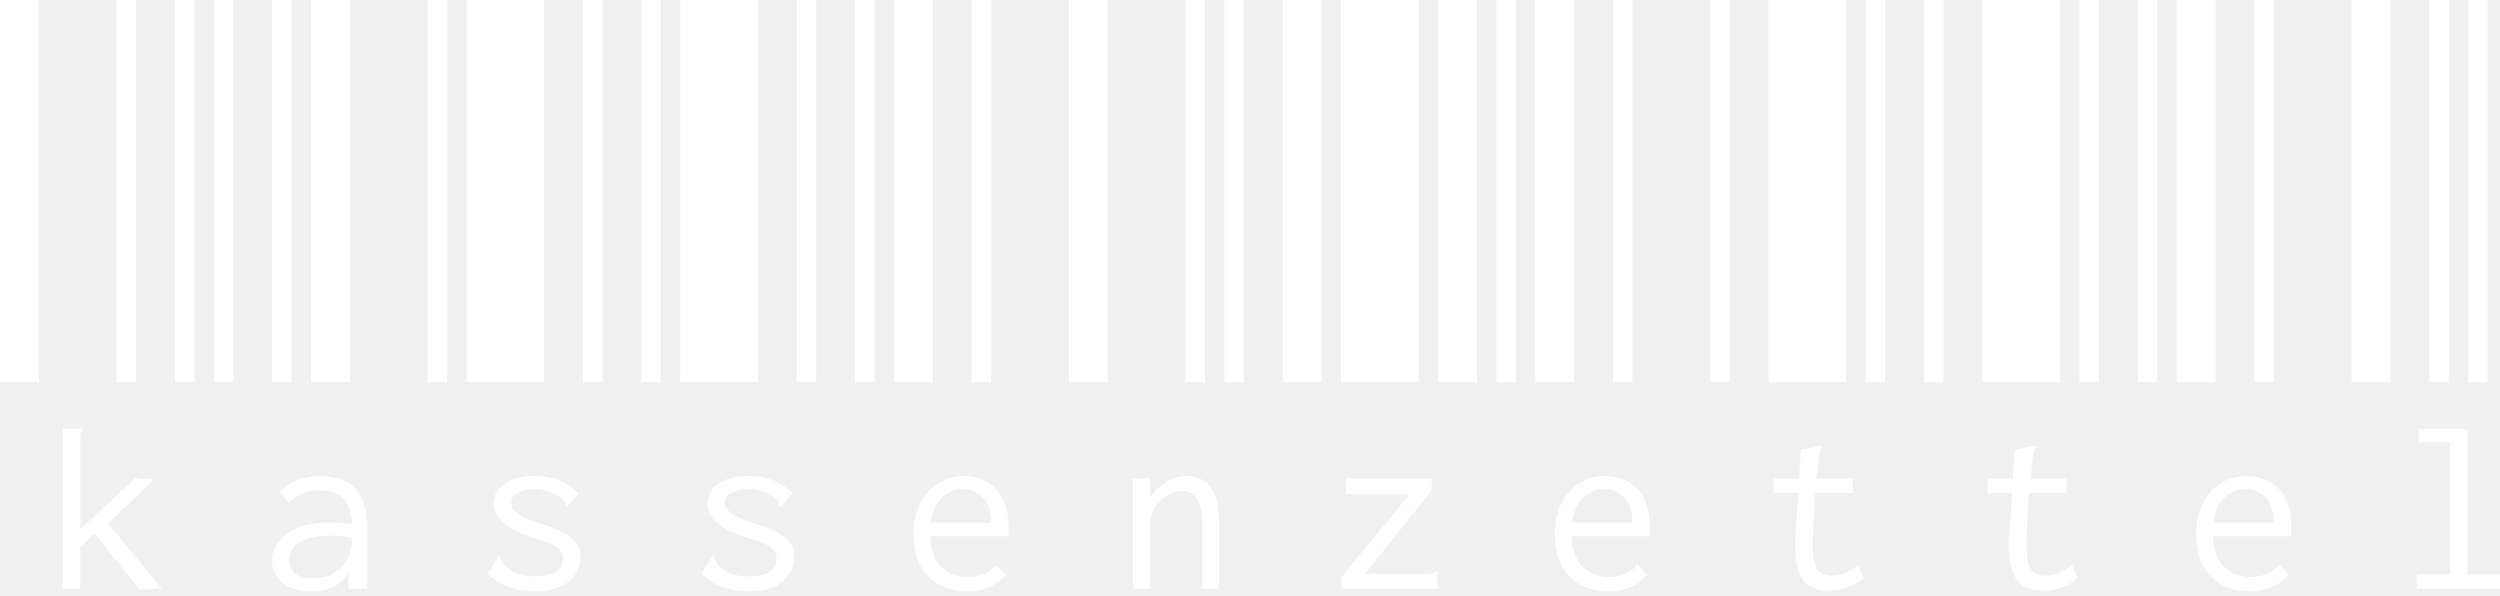
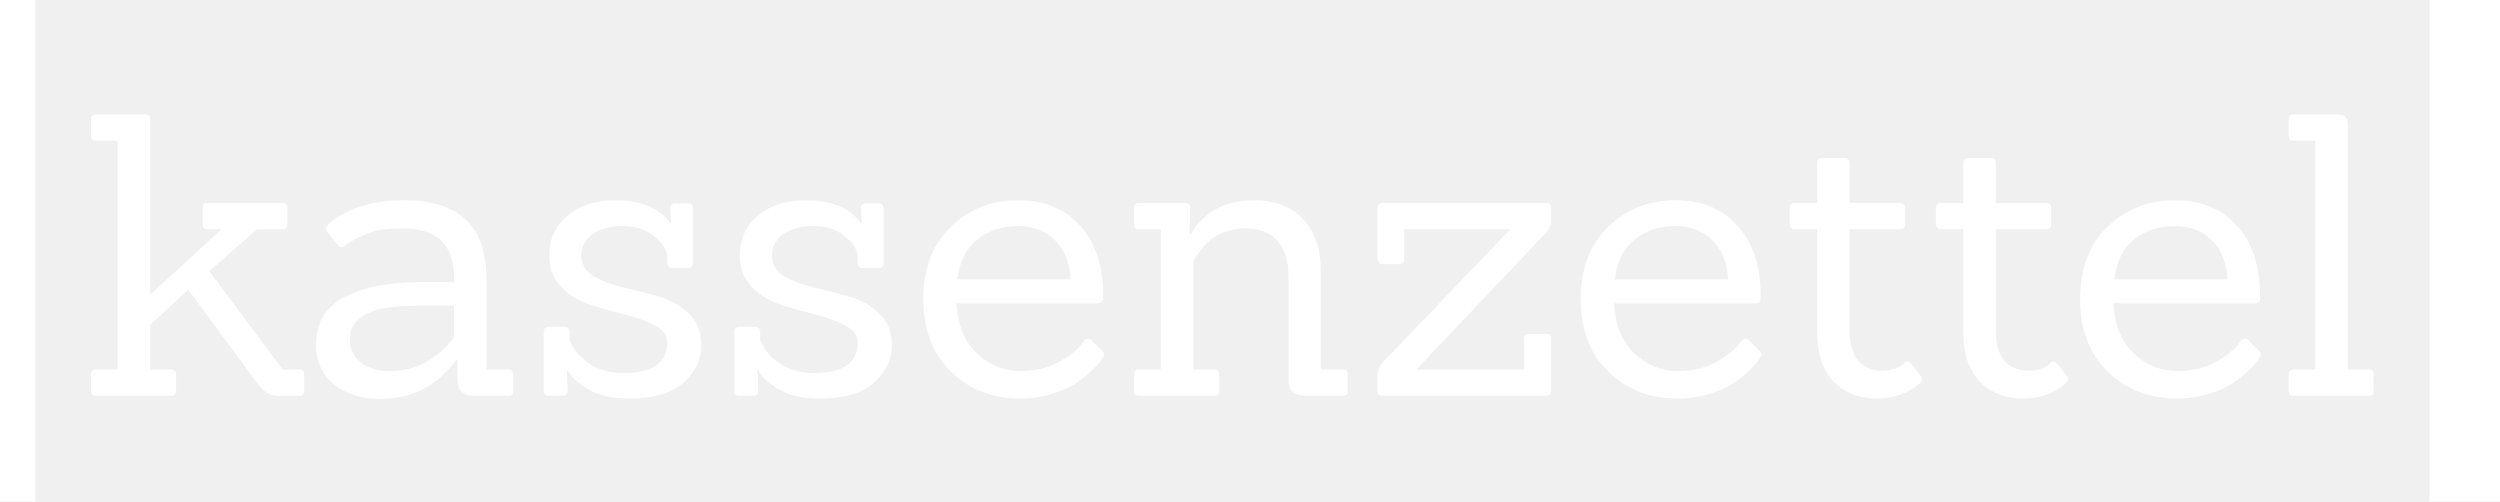
- <svg xmlns="http://www.w3.org/2000/svg" viewBox="0 0 386 92" fill="none">
-   <path d="M0 59V-3.33786e-06H6V59H0ZM18 59V-3.33786e-06H21V59H18ZM27 59V-3.33786e-06H30V59H27ZM14.6 82.4L12.4 84.5V90.9H9.7V66.2H12.7V66.4C12.567 66.6 12.467 66.767 12.4 66.9C12.4 67.1 12.4 67.4 12.4 67.8V81.7L20.9 73.8C21.5 73.933 22.167 74 22.9 74H23.8L16.7 80.8L25 90.9L21.6 91L14.6 82.4ZM33.008 59V-3.33786e-06H36.008V59H33.008ZM42.008 59V-3.33786e-06H45.008V59H42.008ZM48.008 59V-3.33786e-06H54.008V59H48.008ZM49.308 73.5C51.708 73.5 53.541 74.133 54.808 75.4C56.075 76.667 56.708 78.833 56.708 81.9V90.9H53.808V88.3C52.808 90.3 50.874 91.3 48.008 91.3C46.141 91.3 44.675 90.867 43.608 90C42.541 89.133 42.008 88 42.008 86.6C42.008 85.4 42.408 84.367 43.208 83.5C43.941 82.633 44.974 81.933 46.308 81.4C47.575 80.933 49.008 80.7 50.608 80.7C52.008 80.7 53.275 80.767 54.408 80.9C54.275 79.033 53.775 77.7 52.908 76.9C52.041 76.1 50.775 75.7 49.108 75.7C48.241 75.7 47.441 75.867 46.708 76.2C45.908 76.533 45.175 77 44.508 77.6L43.208 75.9C44.808 74.3 46.841 73.5 49.308 73.5ZM48.308 89.3C50.175 89.3 51.641 88.733 52.708 87.6C53.775 86.533 54.341 85 54.408 83C53.275 82.8 52.075 82.7 50.808 82.7C48.941 82.7 47.441 83.033 46.308 83.7C45.241 84.3 44.708 85.233 44.708 86.5C44.708 88.367 45.908 89.3 48.308 89.3ZM66.016 59V-3.33786e-06H69.016V59H66.016ZM72.016 59V-3.33786e-06H84.016V59H72.016ZM90.016 59V-3.33786e-06H93.016V59H90.016ZM82.516 91.3C79.649 91.3 77.249 90.4 75.316 88.6L76.816 86.1L77.016 85.7L77.316 85.9C77.316 85.967 77.316 86.067 77.316 86.2C77.382 86.4 77.449 86.567 77.516 86.7C77.649 86.9 77.782 87.1 77.916 87.3C78.516 87.833 79.182 88.267 79.916 88.6C80.649 88.867 81.549 89 82.616 89C83.949 89 85.016 88.767 85.816 88.3C86.549 87.833 86.916 87.167 86.916 86.3C86.916 85.567 86.616 84.967 86.016 84.5C85.416 84.033 84.282 83.567 82.616 83.1C78.349 81.833 76.216 80.067 76.216 77.8C76.216 76.467 76.782 75.433 77.916 74.7C78.982 73.9 80.516 73.5 82.516 73.5C84.049 73.5 85.349 73.733 86.416 74.2C87.482 74.6 88.449 75.267 89.316 76.2L87.716 78L87.516 78.3L87.316 78.1C87.316 77.833 87.249 77.633 87.116 77.5C87.049 77.3 86.882 77.1 86.616 76.9C86.016 76.433 85.382 76.1 84.716 75.9C83.982 75.633 83.282 75.5 82.616 75.5C81.549 75.5 80.649 75.7 79.916 76.1C79.249 76.433 78.916 76.933 78.916 77.6C78.916 78.267 79.282 78.833 80.016 79.3C80.682 79.833 81.916 80.367 83.716 80.9C85.849 81.567 87.349 82.267 88.216 83C89.149 83.733 89.616 84.733 89.616 86C89.616 87.533 89.016 88.8 87.816 89.8C86.616 90.8 84.849 91.3 82.516 91.3ZM99.023 59V-3.33786e-06H102.023V59H99.023ZM105.023 59V-3.33786e-06H117.023V59H105.023ZM123.023 59V-3.33786e-06H126.023V59H123.023ZM115.523 91.3C112.657 91.3 110.257 90.4 108.323 88.6L109.823 86.1L110.023 85.7L110.323 85.9C110.323 85.967 110.323 86.067 110.323 86.2C110.39 86.4 110.457 86.567 110.523 86.7C110.657 86.9 110.79 87.1 110.923 87.3C111.523 87.833 112.19 88.267 112.923 88.6C113.657 88.867 114.557 89 115.623 89C116.957 89 118.023 88.767 118.823 88.3C119.557 87.833 119.923 87.167 119.923 86.3C119.923 85.567 119.623 84.967 119.023 84.5C118.423 84.033 117.29 83.567 115.623 83.1C111.357 81.833 109.223 80.067 109.223 77.8C109.223 76.467 109.79 75.433 110.923 74.7C111.99 73.9 113.523 73.5 115.523 73.5C117.057 73.5 118.357 73.733 119.423 74.2C120.49 74.6 121.457 75.267 122.323 76.2L120.723 78L120.523 78.3L120.323 78.1C120.323 77.833 120.257 77.633 120.123 77.5C120.057 77.3 119.89 77.1 119.623 76.9C119.023 76.433 118.39 76.1 117.723 75.9C116.99 75.633 116.29 75.5 115.623 75.5C114.557 75.5 113.657 75.7 112.923 76.1C112.257 76.433 111.923 76.933 111.923 77.6C111.923 78.267 112.29 78.833 113.023 79.3C113.69 79.833 114.923 80.367 116.723 80.9C118.857 81.567 120.357 82.267 121.223 83C122.157 83.733 122.623 84.733 122.623 86C122.623 87.533 122.023 88.8 120.823 89.8C119.623 90.8 117.857 91.3 115.523 91.3ZM132.031 59V-3.33786e-06H135.031V59H132.031ZM138.031 59V-3.33786e-06H144.031V59H138.031ZM150.031 59V-3.33786e-06H153.031V59H150.031ZM149.331 91.3C146.798 91.3 144.798 90.533 143.331 89C141.798 87.467 141.031 85.3 141.031 82.5C141.031 80.633 141.398 79 142.131 77.6C142.798 76.267 143.731 75.267 144.931 74.6C146.065 73.867 147.365 73.5 148.831 73.5C150.898 73.5 152.565 74.167 153.831 75.5C155.098 76.9 155.731 78.933 155.731 81.6C155.731 81.867 155.731 82.267 155.731 82.8H143.631C143.698 84.867 144.265 86.433 145.331 87.5C146.398 88.567 147.765 89.1 149.431 89.1C151.231 89.1 152.698 88.467 153.831 87.2L155.331 88.7C153.865 90.433 151.865 91.3 149.331 91.3ZM153.031 80.7C153.031 79.1 152.631 77.833 151.831 76.9C151.031 75.967 149.965 75.5 148.631 75.5C147.431 75.5 146.365 75.933 145.431 76.8C144.498 77.667 143.931 78.967 143.731 80.7H153.031ZM165.039 59V-3.33786e-06H171.039V59H165.039ZM183.039 59V-3.33786e-06H186.039V59H183.039ZM189.039 59V-3.33786e-06H192.039V59H189.039ZM174.939 73.9H177.539V76.9C178.206 75.9 179.039 75.067 180.039 74.4C181.039 73.8 182.106 73.5 183.239 73.5C184.772 73.5 186.006 74.067 186.939 75.2C187.806 76.4 188.239 78.2 188.239 80.6V90.9H185.639V80.7C185.639 78.967 185.372 77.733 184.839 77C184.239 76.2 183.472 75.8 182.539 75.8C181.739 75.8 180.972 76.033 180.239 76.5C179.439 76.967 178.772 77.6 178.239 78.4C177.772 79.2 177.539 80.1 177.539 81.1V90.9H174.939V73.9ZM198.047 59V-3.33786e-06H204.047V59H198.047ZM207.047 59V-3.33786e-06H219.047V59H207.047ZM222.047 59V-3.33786e-06H228.047V59H222.047ZM207.147 89.1L217.647 76.3H207.847V73.9H221.047V75.7L210.747 88.6H220.347C220.747 88.6 221.047 88.567 221.247 88.5C221.38 88.433 221.547 88.333 221.747 88.2H221.947V90.9H207.147V89.1ZM231.055 59V-3.33786e-06H234.055V59H231.055ZM237.055 59V-3.33786e-06H243.055V59H237.055ZM249.055 59V-3.33786e-06H252.055V59H249.055ZM248.355 91.3C245.821 91.3 243.821 90.533 242.355 89C240.821 87.467 240.055 85.3 240.055 82.5C240.055 80.633 240.421 79 241.155 77.6C241.821 76.267 242.755 75.267 243.955 74.6C245.088 73.867 246.388 73.5 247.855 73.5C249.921 73.5 251.588 74.167 252.855 75.5C254.121 76.9 254.755 78.933 254.755 81.6C254.755 81.867 254.755 82.267 254.755 82.8H242.655C242.721 84.867 243.288 86.433 244.355 87.5C245.421 88.567 246.788 89.1 248.455 89.1C250.255 89.1 251.721 88.467 252.855 87.2L254.355 88.7C252.888 90.433 250.888 91.3 248.355 91.3ZM252.055 80.7C252.055 79.1 251.655 77.833 250.855 76.9C250.055 75.967 248.988 75.5 247.655 75.5C246.455 75.5 245.388 75.933 244.455 76.8C243.521 77.667 242.955 78.967 242.755 80.7H252.055ZM264.062 59V-3.33786e-06H267.063V59H264.062ZM273.063 59V-3.33786e-06H285.063V59H273.063ZM288.063 59V-3.33786e-06H291.063V59H288.063ZM287.763 89.3C286.163 90.567 284.363 91.2 282.363 91.2C280.496 91.2 279.163 90.633 278.363 89.5C277.563 88.3 277.163 86.433 277.163 83.9C277.163 83.433 277.196 82.7 277.262 81.7L277.663 76.1H273.863V73.9H277.763L278.063 69.4L280.963 68.9H281.363V69.1C281.229 69.3 281.129 69.5 281.063 69.7C280.929 69.9 280.863 70.167 280.863 70.5L280.463 73.9H286.063V76.1H280.263L279.963 81.9C279.896 82.9 279.863 83.533 279.863 83.8C279.863 85.8 280.096 87.167 280.563 87.9C281.029 88.567 281.763 88.9 282.763 88.9C283.496 88.9 284.196 88.767 284.863 88.5C285.463 88.233 286.163 87.8 286.963 87.2L287.763 89.3ZM297.07 59V-3.33786e-06H300.07V59H297.07ZM306.07 59V-3.33786e-06H318.07V59H306.07ZM321.07 59V-3.33786e-06H324.07V59H321.07ZM320.77 89.3C319.17 90.567 317.37 91.2 315.37 91.2C313.504 91.2 312.17 90.633 311.37 89.5C310.57 88.3 310.17 86.433 310.17 83.9C310.17 83.433 310.204 82.7 310.27 81.7L310.67 76.1H306.87V73.9H310.77L311.07 69.4L313.97 68.9H314.37V69.1C314.237 69.3 314.137 69.5 314.07 69.7C313.937 69.9 313.87 70.167 313.87 70.5L313.47 73.9H319.07V76.1H313.27L312.97 81.9C312.904 82.9 312.87 83.533 312.87 83.8C312.87 85.8 313.104 87.167 313.57 87.9C314.037 88.567 314.77 88.9 315.77 88.9C316.504 88.9 317.204 88.767 317.87 88.5C318.47 88.233 319.17 87.8 319.97 87.2L320.77 89.3ZM330.078 59V-3.33786e-06H333.078V59H330.078ZM336.078 59V-3.33786e-06H342.078V59H336.078ZM348.078 59V-3.33786e-06H351.078V59H348.078ZM347.378 91.3C344.845 91.3 342.845 90.533 341.378 89C339.845 87.467 339.078 85.3 339.078 82.5C339.078 80.633 339.445 79 340.178 77.6C340.845 76.267 341.778 75.267 342.978 74.6C344.111 73.867 345.411 73.5 346.878 73.5C348.945 73.5 350.611 74.167 351.878 75.5C353.145 76.9 353.778 78.933 353.778 81.6C353.778 81.867 353.778 82.267 353.778 82.8H341.678C341.745 84.867 342.311 86.433 343.378 87.5C344.445 88.567 345.811 89.1 347.478 89.1C349.278 89.1 350.745 88.467 351.878 87.2L353.378 88.7C351.911 90.433 349.911 91.3 347.378 91.3ZM351.078 80.7C351.078 79.1 350.678 77.833 349.878 76.9C349.078 75.967 348.011 75.5 346.678 75.5C345.478 75.5 344.411 75.933 343.478 76.8C342.545 77.667 341.978 78.967 341.778 80.7H351.078ZM363.086 59V-3.33786e-06H369.086V59H363.086ZM375.086 59V-3.33786e-06H378.086V59H375.086ZM381.086 59V-3.33786e-06H384.086V59H381.086ZM373.186 88.7H378.286V68.3H373.486V66.2H380.986V88.7H385.986V90.9H373.186V88.7Z" fill="white" />
+ <svg xmlns="http://www.w3.org/2000/svg" width="638" height="128" viewBox="0 0 638 128" fill="none">
+   <path d="M9 128H0V0H9V128ZM638 128H620V0H638V128ZM103.153 51.1C117.153 51.1 124.153 57.767 124.153 71.1V94.3H129.754C130.554 94.3 130.953 94.7 130.953 95.5V99.8C130.953 100.6 130.554 101 129.754 101H121.054C118.187 101 116.754 99.6 116.754 96.8V91.7H116.554C111.687 98.433 105.187 101.8 97.054 101.8C92.254 101.8 88.321 100.566 85.254 98.1C82.187 95.566 80.653 92.167 80.653 87.9C80.653 82.434 83.021 78.434 87.754 75.9C92.554 73.3 99.12 72 107.453 72H115.854V70.8C115.853 62.467 111.52 58.3 102.854 58.3C98.787 58.3 95.854 58.7 94.054 59.5C92.254 60.233 90.953 60.833 90.153 61.3C89.42 61.767 88.853 62.134 88.453 62.4C87.453 63.2 86.721 63.266 86.254 62.6L83.453 59.1C82.987 58.566 83.054 58.033 83.653 57.5C84.787 56.033 87.12 54.6 90.653 53.2C94.187 51.8 98.353 51.1 103.153 51.1ZM156.868 51.1C163.468 51.1 168.202 53.034 171.068 56.9H171.269C171.135 54.503 171.068 53.269 171.068 53.2C171.068 52.334 171.502 51.901 172.368 51.9H175.568C176.435 51.9 176.868 52.334 176.868 53.2V67.1C176.868 67.966 176.435 68.4 175.568 68.4H171.668C170.735 68.4 170.269 67.966 170.269 67.1V65.7C170.269 63.9 169.202 62.134 167.068 60.4C165.002 58.6 162.302 57.7 158.969 57.7C155.635 57.7 153.035 58.4 151.168 59.8C149.301 61.2 148.368 63.033 148.368 65.3C148.368 67.5 149.402 69.233 151.469 70.5C153.602 71.7 156.168 72.667 159.168 73.4C162.168 74.067 165.168 74.834 168.168 75.7C171.168 76.567 173.702 78 175.769 80C177.902 82 178.969 84.767 178.969 88.3C178.969 91.833 177.435 94.967 174.368 97.7C171.368 100.367 166.768 101.7 160.568 101.7C156.102 101.7 152.535 100.867 149.868 99.2C147.202 97.534 145.535 95.967 144.868 94.5H144.668C144.801 97.767 144.868 99.5 144.868 99.7C144.868 100.567 144.402 101 143.469 101H140.068C139.202 101 138.769 100.567 138.769 99.7V84.7C138.769 83.834 139.202 83.4 140.068 83.4H143.969C144.902 83.4 145.368 83.834 145.368 84.7V86.7C146.035 88.7 147.435 90.534 149.568 92.2C152.102 94.2 155.268 95.2 159.068 95.2C166.535 95.2 170.268 92.6 170.269 87.4C170.269 85.6 169.235 84.166 167.168 83.1C165.101 81.966 162.568 81.033 159.568 80.3C156.635 79.567 153.702 78.733 150.769 77.8C147.835 76.867 145.335 75.367 143.269 73.3C141.202 71.166 140.168 68.5 140.168 65.3C140.168 60.967 141.735 57.533 144.868 55C148.001 52.4 152.002 51.1 156.868 51.1ZM205.501 51.1C212.101 51.1 216.835 53.034 219.701 56.9H219.901C219.768 54.503 219.701 53.269 219.701 53.2C219.701 52.334 220.134 51.901 221.001 51.9H224.201C225.068 51.9 225.501 52.334 225.501 53.2V67.1C225.501 67.966 225.068 68.4 224.201 68.4H220.301C219.368 68.4 218.901 67.966 218.901 67.1V65.7C218.901 63.9 217.834 62.134 215.701 60.4C213.635 58.6 210.935 57.7 207.602 57.7C204.268 57.7 201.667 58.4 199.801 59.8C197.934 61.2 197.001 63.033 197.001 65.3C197.001 67.5 198.035 69.233 200.102 70.5C202.235 71.7 204.801 72.667 207.801 73.4C210.801 74.067 213.801 74.834 216.801 75.7C219.801 76.567 222.335 78 224.401 80C226.535 82 227.602 84.767 227.602 88.3C227.602 91.833 226.068 94.967 223.001 97.7C220.001 100.367 215.401 101.7 209.201 101.7C204.735 101.7 201.168 100.867 198.501 99.2C195.834 97.534 194.168 95.967 193.501 94.5H193.301C193.434 97.767 193.501 99.5 193.501 99.7C193.501 100.567 193.035 101 192.102 101H188.701C187.835 101 187.401 100.567 187.401 99.7V84.7C187.401 83.834 187.835 83.4 188.701 83.4H192.602C193.535 83.4 194.001 83.834 194.001 84.7V86.7C194.668 88.7 196.068 90.534 198.201 92.2C200.734 94.2 203.901 95.2 207.701 95.2C215.168 95.2 218.901 92.6 218.901 87.4C218.901 85.6 217.867 84.166 215.801 83.1C213.734 81.966 211.201 81.033 208.201 80.3C205.268 79.567 202.335 78.733 199.401 77.8C196.468 76.867 193.968 75.367 191.901 73.3C189.835 71.166 188.801 68.5 188.801 65.3C188.801 60.967 190.368 57.533 193.501 55C196.634 52.4 200.634 51.1 205.501 51.1ZM259.734 51.1C266.534 51.1 271.868 53.3 275.734 57.7C279.601 62.033 281.534 67.9 281.534 75.3V76.1C281.534 76.966 281.067 77.4 280.134 77.4H244.134C244.401 82.933 246.134 87.2 249.334 90.2C252.601 93.2 256.267 94.7 260.334 94.7C264.401 94.7 267.868 93.833 270.734 92.1C273.667 90.366 275.634 88.667 276.634 87C277.167 86.333 277.767 86.234 278.434 86.7L281.134 89.4C281.534 89.8 281.734 90.167 281.734 90.5C281.734 90.767 281.567 91.133 281.234 91.6C280.968 92.066 280.367 92.8 279.434 93.8C278.5 94.8 277.167 95.934 275.434 97.2C273.767 98.467 271.567 99.534 268.834 100.4C266.167 101.267 263.301 101.7 260.234 101.7C253.234 101.7 247.367 99.4 242.634 94.8C237.967 90.2 235.634 84.033 235.634 76.3C235.634 68.5 237.967 62.367 242.634 57.9C247.3 53.367 253.001 51.1 259.734 51.1ZM427.508 51.1C434.308 51.1 439.641 53.3 443.508 57.7C447.374 62.033 449.308 67.9 449.308 75.3V76.1C449.308 76.966 448.841 77.4 447.907 77.4H411.907C412.174 82.933 413.907 87.2 417.107 90.2C420.374 93.2 424.041 94.7 428.107 94.7C432.174 94.7 435.641 93.833 438.508 92.1C441.441 90.366 443.407 88.667 444.407 87C444.941 86.333 445.54 86.234 446.207 86.7L448.907 89.4C449.307 89.8 449.508 90.167 449.508 90.5C449.508 90.767 449.341 91.133 449.008 91.6C448.741 92.066 448.14 92.8 447.207 93.8C446.274 94.8 444.94 95.934 443.207 97.2C441.54 98.467 439.341 99.534 436.607 100.4C433.941 101.267 431.074 101.7 428.008 101.7C421.008 101.7 415.141 99.4 410.407 94.8C405.741 90.2 403.407 84.033 403.407 76.3C403.407 68.5 405.741 62.367 410.407 57.9C415.074 53.367 420.774 51.1 427.508 51.1ZM470.728 40.3C471.594 40.3 472.027 40.767 472.027 41.7V51.8H484.728C485.661 51.8 486.128 52.233 486.128 53.1V57.2C486.128 58.067 485.661 58.5 484.728 58.5H472.027V84.5C472.027 87.833 472.761 90.366 474.228 92.1C475.761 93.766 477.761 94.6 480.228 94.6C482.761 94.6 484.661 93.967 485.928 92.7C486.594 92.1 487.194 92.133 487.728 92.8L490.128 95.9C490.394 96.167 490.527 96.467 490.527 96.8C490.527 97.067 490.328 97.4 489.928 97.8C486.994 100.4 483.295 101.7 478.828 101.7C474.428 101.7 470.794 100.267 467.928 97.4C465.128 94.467 463.728 90.233 463.728 84.7V58.5H458.128C457.195 58.5 456.728 58.067 456.728 57.2V53.1C456.728 52.233 457.195 51.8 458.128 51.8H463.728V41.7C463.728 40.767 464.195 40.3 465.128 40.3H470.728ZM508.032 40.3C508.899 40.3 509.332 40.767 509.332 41.7V51.8H522.032C522.965 51.8 523.432 52.233 523.433 53.1V57.2C523.433 58.067 522.965 58.5 522.032 58.5H509.332V84.5C509.332 87.833 510.066 90.366 511.532 92.1C513.066 93.766 515.066 94.6 517.532 94.6C520.065 94.6 521.966 93.967 523.232 92.7C523.899 92.1 524.499 92.133 525.032 92.8L527.433 95.9C527.699 96.167 527.832 96.467 527.832 96.8C527.832 97.067 527.632 97.4 527.232 97.8C524.299 100.4 520.599 101.7 516.133 101.7C511.733 101.7 508.099 100.267 505.232 97.4C502.432 94.467 501.032 90.233 501.032 84.7V58.5H495.433C494.499 58.5 494.032 58.067 494.032 57.2V53.1C494.032 52.233 494.499 51.8 495.433 51.8H501.032V41.7C501.032 40.767 501.499 40.3 502.433 40.3H508.032ZM554.949 51.1C561.749 51.1 567.083 53.3 570.949 57.7C574.816 62.033 576.749 67.9 576.749 75.3V76.1C576.749 76.966 576.282 77.4 575.349 77.4H539.349C539.615 82.933 541.349 87.2 544.549 90.2C547.815 93.2 551.482 94.7 555.549 94.7C559.615 94.7 563.083 93.833 565.949 92.1C568.882 90.366 570.849 88.667 571.849 87C572.382 86.333 572.982 86.234 573.648 86.7L576.349 89.4C576.749 89.8 576.949 90.167 576.949 90.5C576.949 90.767 576.782 91.133 576.449 91.6C576.183 92.066 575.582 92.8 574.648 93.8C573.715 94.8 572.382 95.934 570.648 97.2C568.982 98.467 566.782 99.534 564.049 100.4C561.382 101.267 558.516 101.7 555.449 101.7C548.449 101.7 542.582 99.4 537.849 94.8C533.182 90.2 530.849 84.033 530.849 76.3C530.849 68.5 533.182 62.367 537.849 57.9C542.515 53.367 548.216 51.1 554.949 51.1ZM37.132 29.2C37.932 29.2 38.332 29.601 38.332 30.4V75.2L56.531 58.5H52.932C52.132 58.5 51.731 58.1 51.731 57.3V53C51.731 52.2 52.132 51.8 52.932 51.8H72.132C72.932 51.8 73.332 52.2 73.332 53V57.3C73.332 58.1 72.932 58.5 72.132 58.5H65.632L53.432 69.2L72.132 94.3H76.432C77.232 94.3 77.632 94.7 77.632 95.5V99.8C77.632 100.6 77.232 101 76.432 101H71.031C68.965 101 67.198 99.967 65.731 97.9L48.031 73.9L38.332 82.9V94.3H43.632C44.498 94.3 44.932 94.7 44.932 95.5V99.8C44.932 100.6 44.498 101 43.632 101H24.531C23.665 101 23.231 100.6 23.231 99.8V95.5C23.231 94.7 23.665 94.3 24.531 94.3H30.031V35.9H24.531C23.665 35.9 23.232 35.5 23.231 34.7V30.4C23.231 29.601 23.665 29.2 24.531 29.2H37.132ZM319.942 51.1C325.276 51.1 329.442 52.667 332.442 55.8C335.442 58.933 336.976 63.167 337.043 68.5V94.3H342.643C343.509 94.3 343.942 94.7 343.942 95.5V99.8C343.942 100.6 343.509 101 342.643 101H333.143C330.276 101 328.843 99.6 328.843 96.8V70.5C328.843 66.633 327.91 63.633 326.043 61.5C324.176 59.367 321.443 58.3 317.843 58.3C312.71 58.3 308.709 60.4 305.843 64.6C305.509 65 305.076 65.733 304.543 66.8V94.3H309.843C310.709 94.3 311.143 94.7 311.143 95.5V99.8C311.143 100.6 310.709 101 309.843 101H290.742C289.876 101 289.442 100.6 289.442 99.8V95.5C289.442 94.7 289.876 94.3 290.742 94.3H296.242V58.5H290.742C289.876 58.5 289.442 58.1 289.442 57.3V53C289.442 52.2 289.876 51.8 290.742 51.8H302.442C303.309 51.8 303.742 52.2 303.742 53L303.543 59.8H303.843C307.309 54 312.676 51.1 319.942 51.1ZM394.552 51.8C395.418 51.8 395.852 52.2 395.852 53V56.5C395.852 57.7 395.319 58.767 394.252 59.7L361.452 94.3H388.952V86.4C388.952 85.6 389.385 85.2 390.252 85.2H394.552C395.418 85.2 395.852 85.6 395.852 86.4V99.8C395.852 100.6 395.418 101 394.552 101H352.852C351.985 101 351.552 100.6 351.552 99.8V95.7C351.552 94.433 352.052 93.3 353.052 92.3L385.452 58.5H358.352V66.2C358.351 67 357.952 67.4 357.152 67.4H352.852C351.985 67.4 351.552 67 351.552 66.2V53C351.552 52.2 351.985 51.8 352.852 51.8H394.552ZM596.472 29.2C598.272 29.2 599.172 30.034 599.172 31.7V94.3H604.472C605.338 94.3 605.771 94.7 605.771 95.5V99.8C605.771 100.6 605.338 101 604.472 101H585.371C584.505 101 584.071 100.6 584.071 99.8V95.5C584.071 94.7 584.505 94.3 585.371 94.3H590.871V35.9H585.371C584.505 35.9 584.071 35.5 584.071 34.7V30.4C584.071 29.601 584.505 29.2 585.371 29.2H596.472ZM107.953 78C104.087 78 100.887 78.2 98.353 78.6C95.82 79 93.653 79.867 91.853 81.2C90.12 82.534 89.254 84.367 89.254 86.7C89.254 89.033 90.187 90.967 92.054 92.5C93.987 93.967 96.487 94.7 99.554 94.7C106.02 94.7 111.454 91.833 115.854 86.1V78H107.953ZM259.734 57.7C255.734 57.7 252.3 58.833 249.434 61.1C246.567 63.366 244.867 66.767 244.334 71.3H273.234C273.034 67.167 271.734 63.867 269.334 61.4C266.934 58.934 263.734 57.7 259.734 57.7ZM427.508 57.7C423.508 57.7 420.074 58.833 417.207 61.1C414.34 63.366 412.641 66.767 412.107 71.3H441.008C440.808 67.167 439.507 63.867 437.107 61.4C434.708 58.934 431.508 57.7 427.508 57.7ZM554.949 57.7C550.949 57.7 547.515 58.833 544.648 61.1C541.782 63.366 540.082 66.767 539.549 71.3H568.449C568.249 67.167 566.949 63.867 564.549 61.4C562.149 58.934 558.949 57.7 554.949 57.7Z" fill="white" />
</svg>
